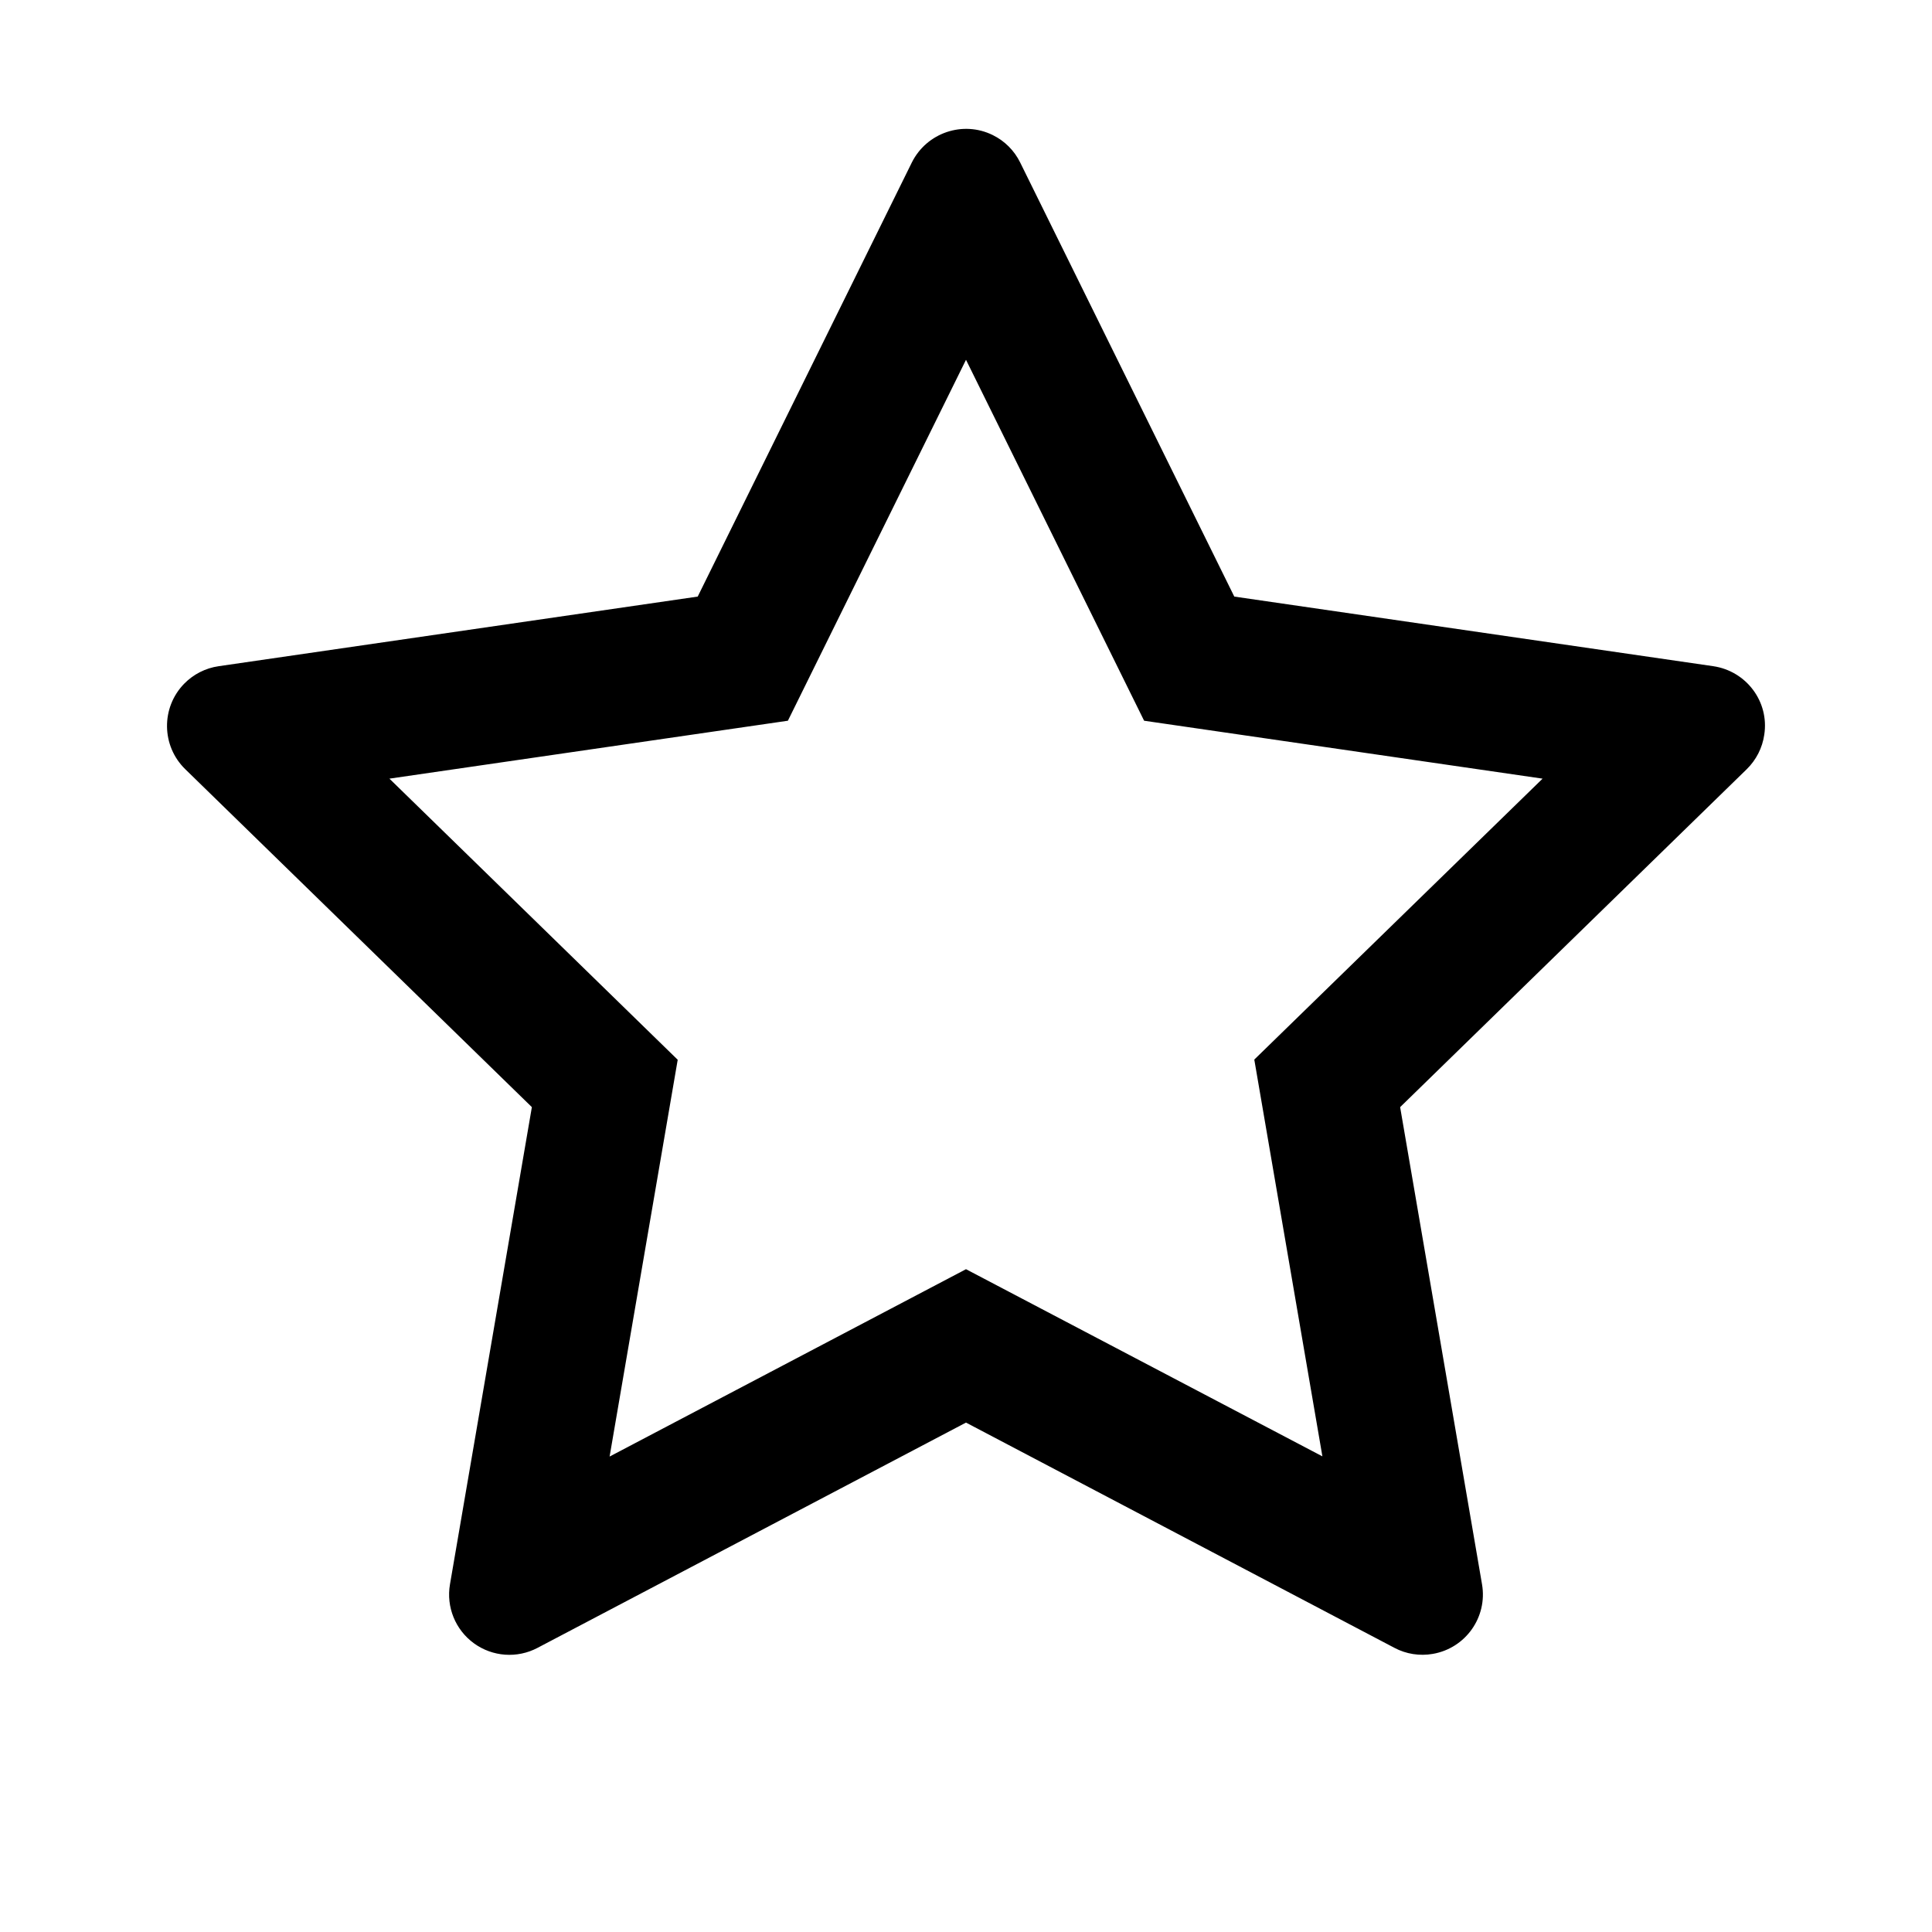
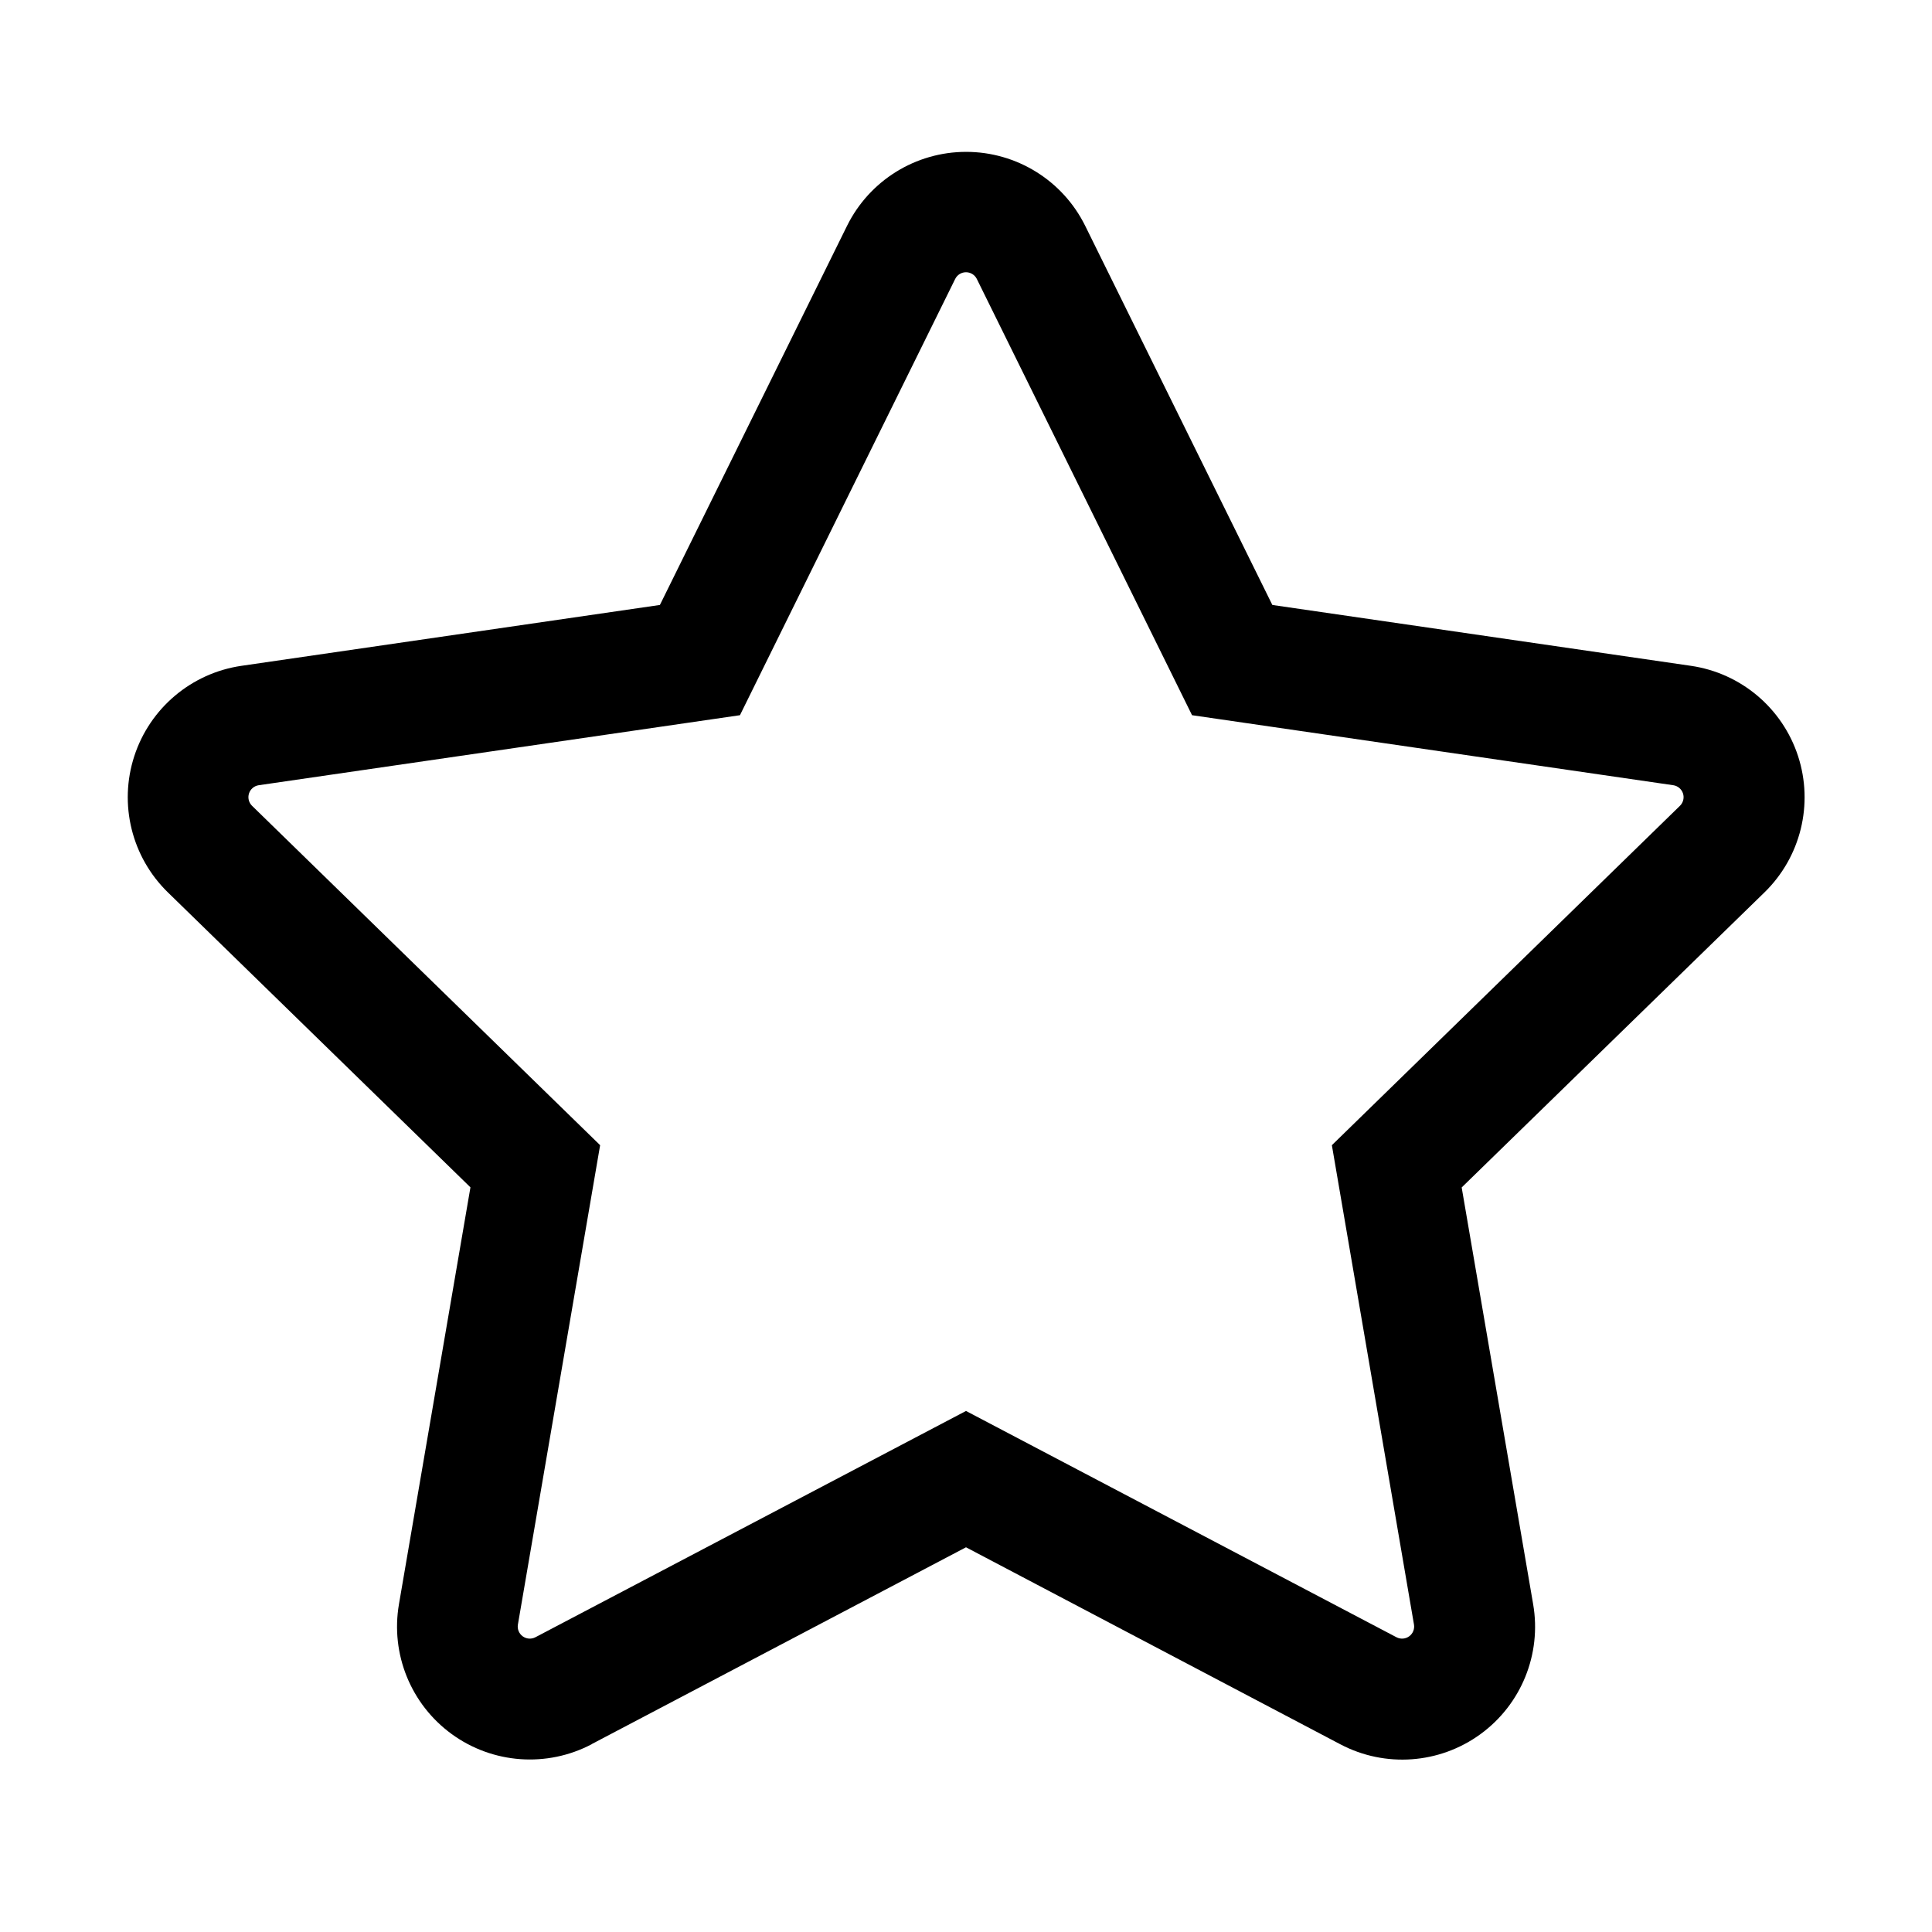
- <svg xmlns="http://www.w3.org/2000/svg" class="icon" viewBox="0 0 1024 1024">
-   <path d="M908.1 353.1l-253.9-36.9L540.7 86.1c-3.1-6.3-8.2-11.4-14.5-14.5-15.8-7.8-35-1.3-42.9 14.5L369.8 316.2l-253.9 36.9c-7 1-13.4 4.3-18.3 9.3a32.05 32.05 0 0 0 .6 45.3l183.7 179.1-43.4 252.9a31.95 31.95 0 0 0 46.4 33.7L512 754l227.1 119.4c6.2 3.3 13.4 4.4 20.3 3.2 17.4-3 29.1-19.5 26.1-36.9l-43.4-252.9 183.7-179.1c5-4.9 8.3-11.3 9.3-18.3 2.7-17.5-9.5-33.7-27-36.3zM664.8 561.6l36.1 210.3L512 672.7 323.1 772l36.1-210.3-152.8-149L417.6 382 512 190.7 606.4 382l211.2 30.7-152.8 148.9z" />
+ <svg xmlns="http://www.w3.org/2000/svg" viewBox="0 0 1024 1024">
+   <path fill="currentColor" d="m512 747.84 228.16 119.936a6.4 6.4 0 0 0 9.28-6.72l-43.52-254.08 184.512-179.904a6.4 6.4 0 0 0-3.52-10.88l-255.104-37.12L517.76 147.904a6.4 6.4 0 0 0-11.52 0L392.192 379.072l-255.104 37.12a6.4 6.4 0 0 0-3.52 10.88L318.08 606.976l-43.584 254.08a6.4 6.4 0 0 0 9.28 6.72zM313.6 924.48a70.4 70.4 0 0 1-102.144-74.24l37.888-220.928L88.96 472.96A70.4 70.4 0 0 1 128 352.896l221.76-32.256 99.2-200.96a70.4 70.4 0 0 1 126.208 0l99.2 200.96 221.824 32.256a70.4 70.4 0 0 1 39.04 120.064L774.72 629.376l37.888 220.928a70.4 70.4 0 0 1-102.144 74.24L512 820.096l-198.4 104.32z" />
</svg>
